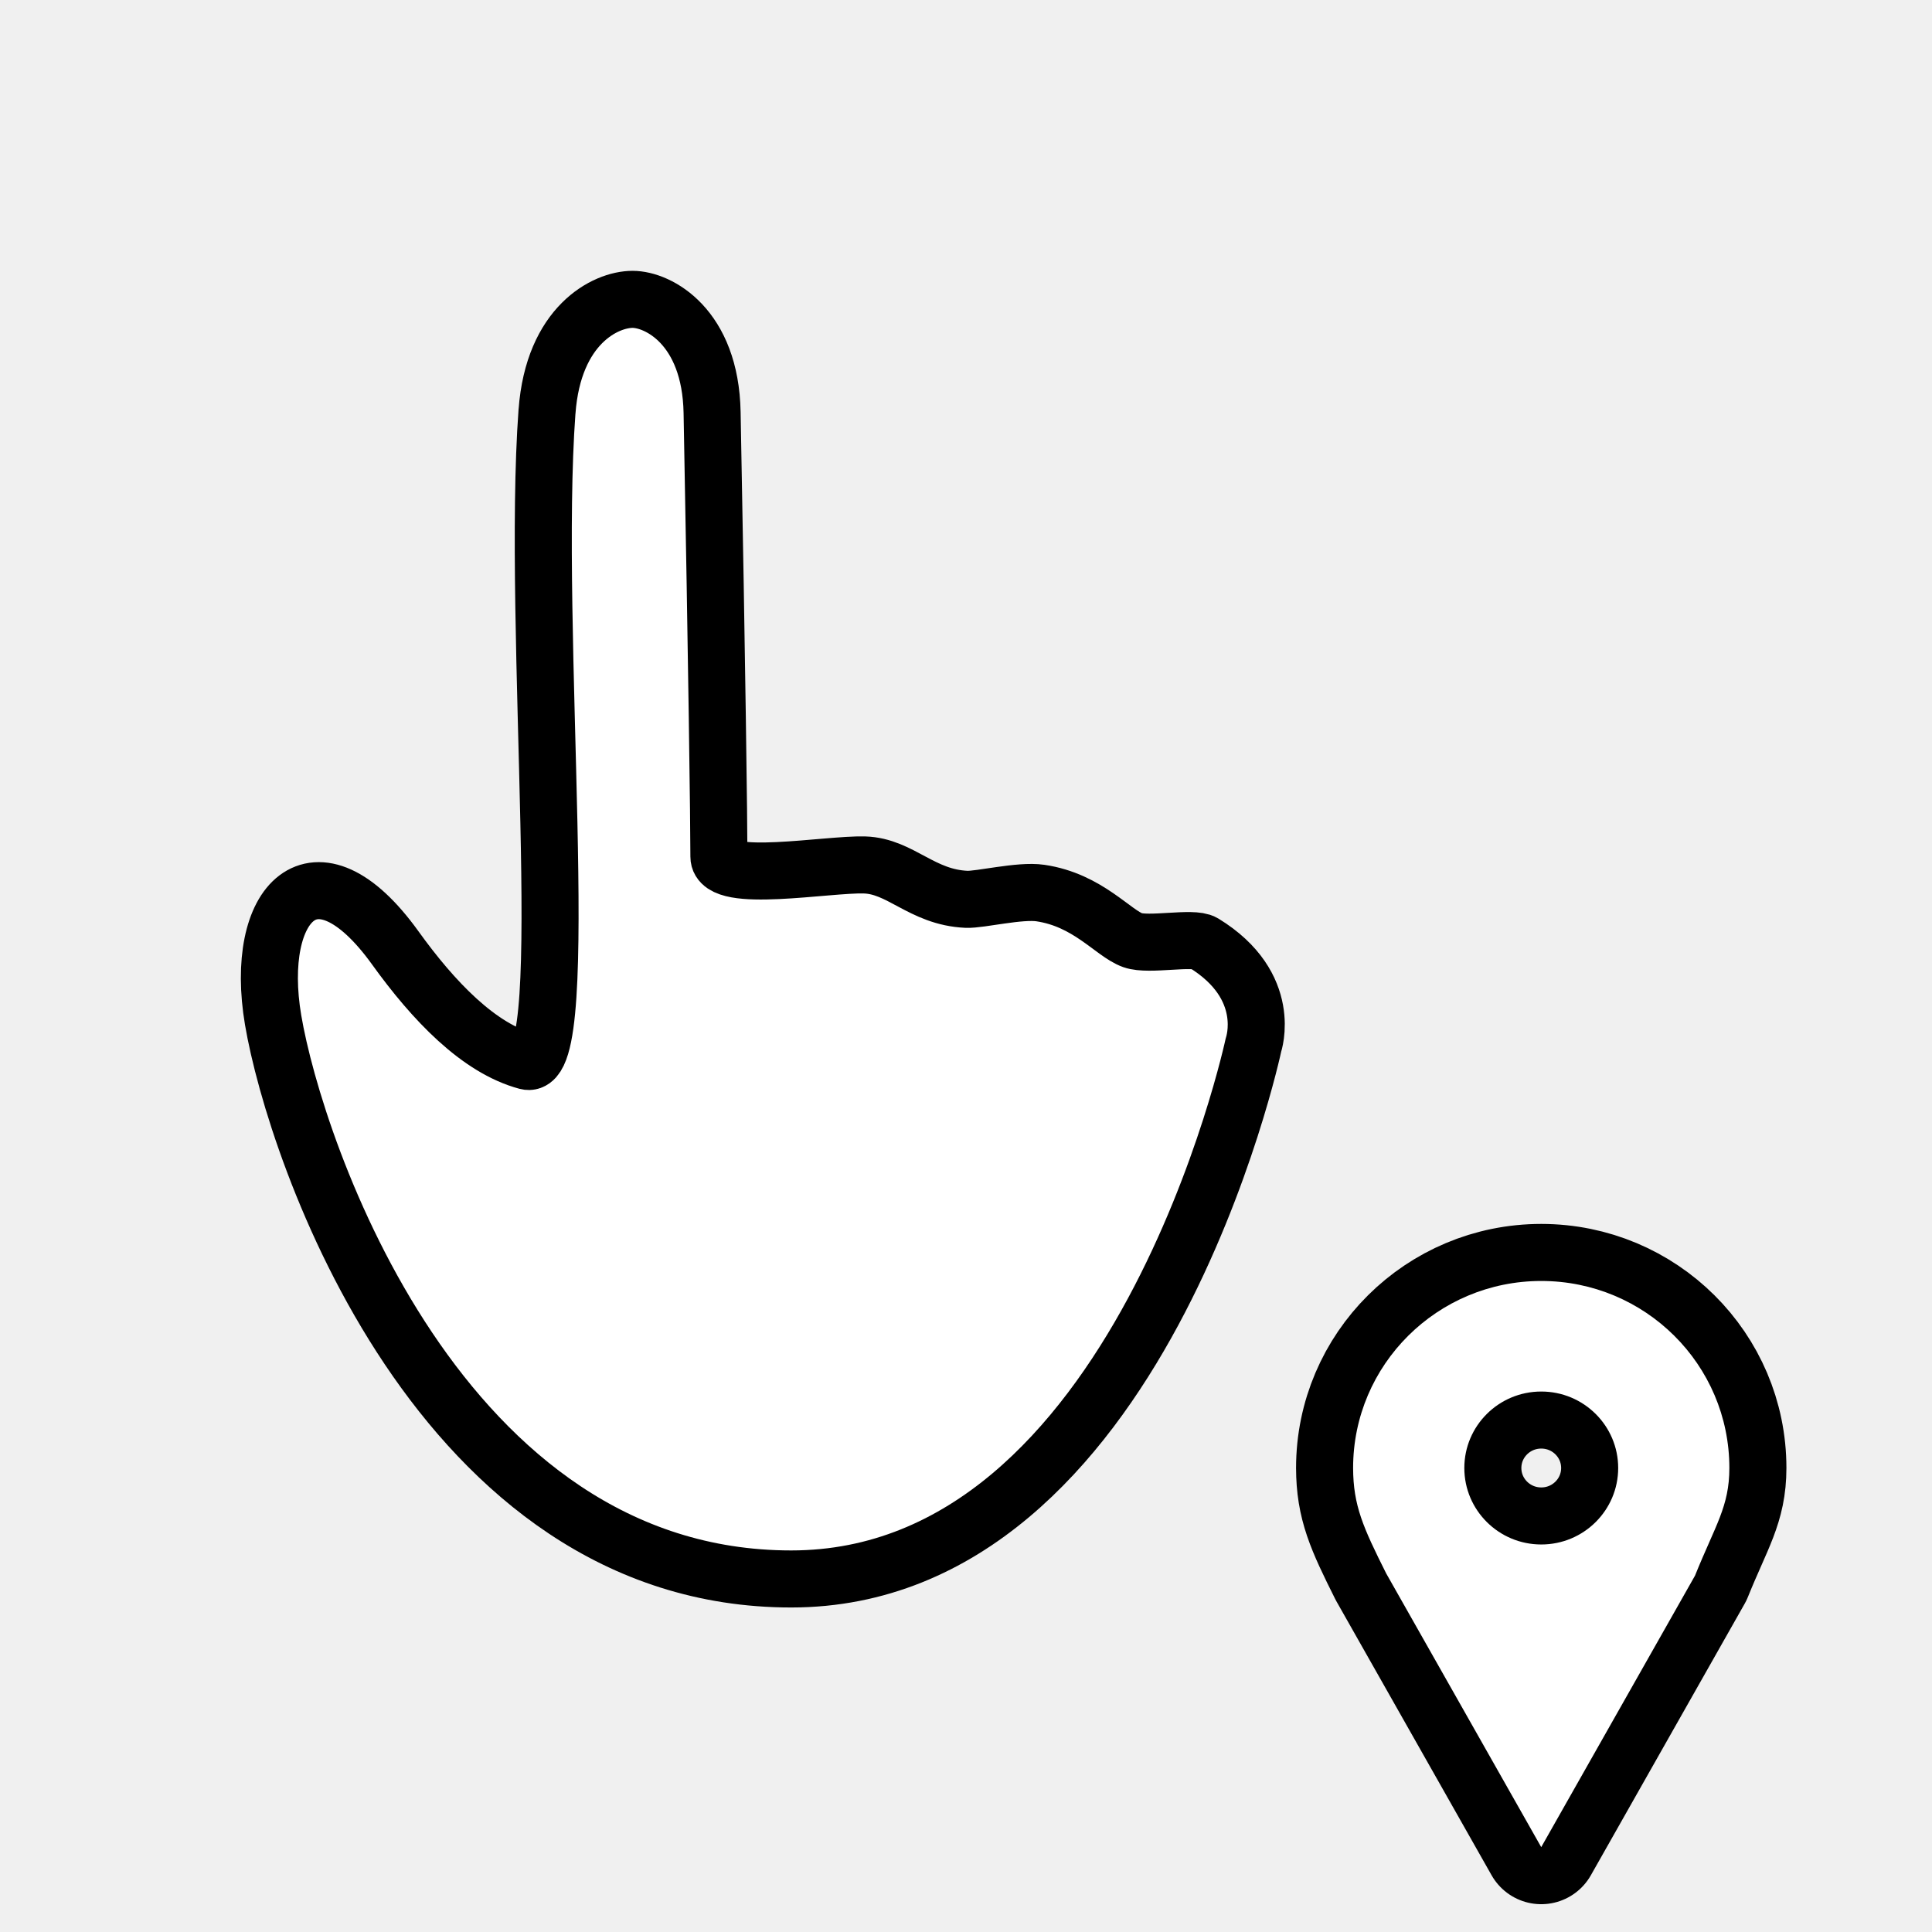
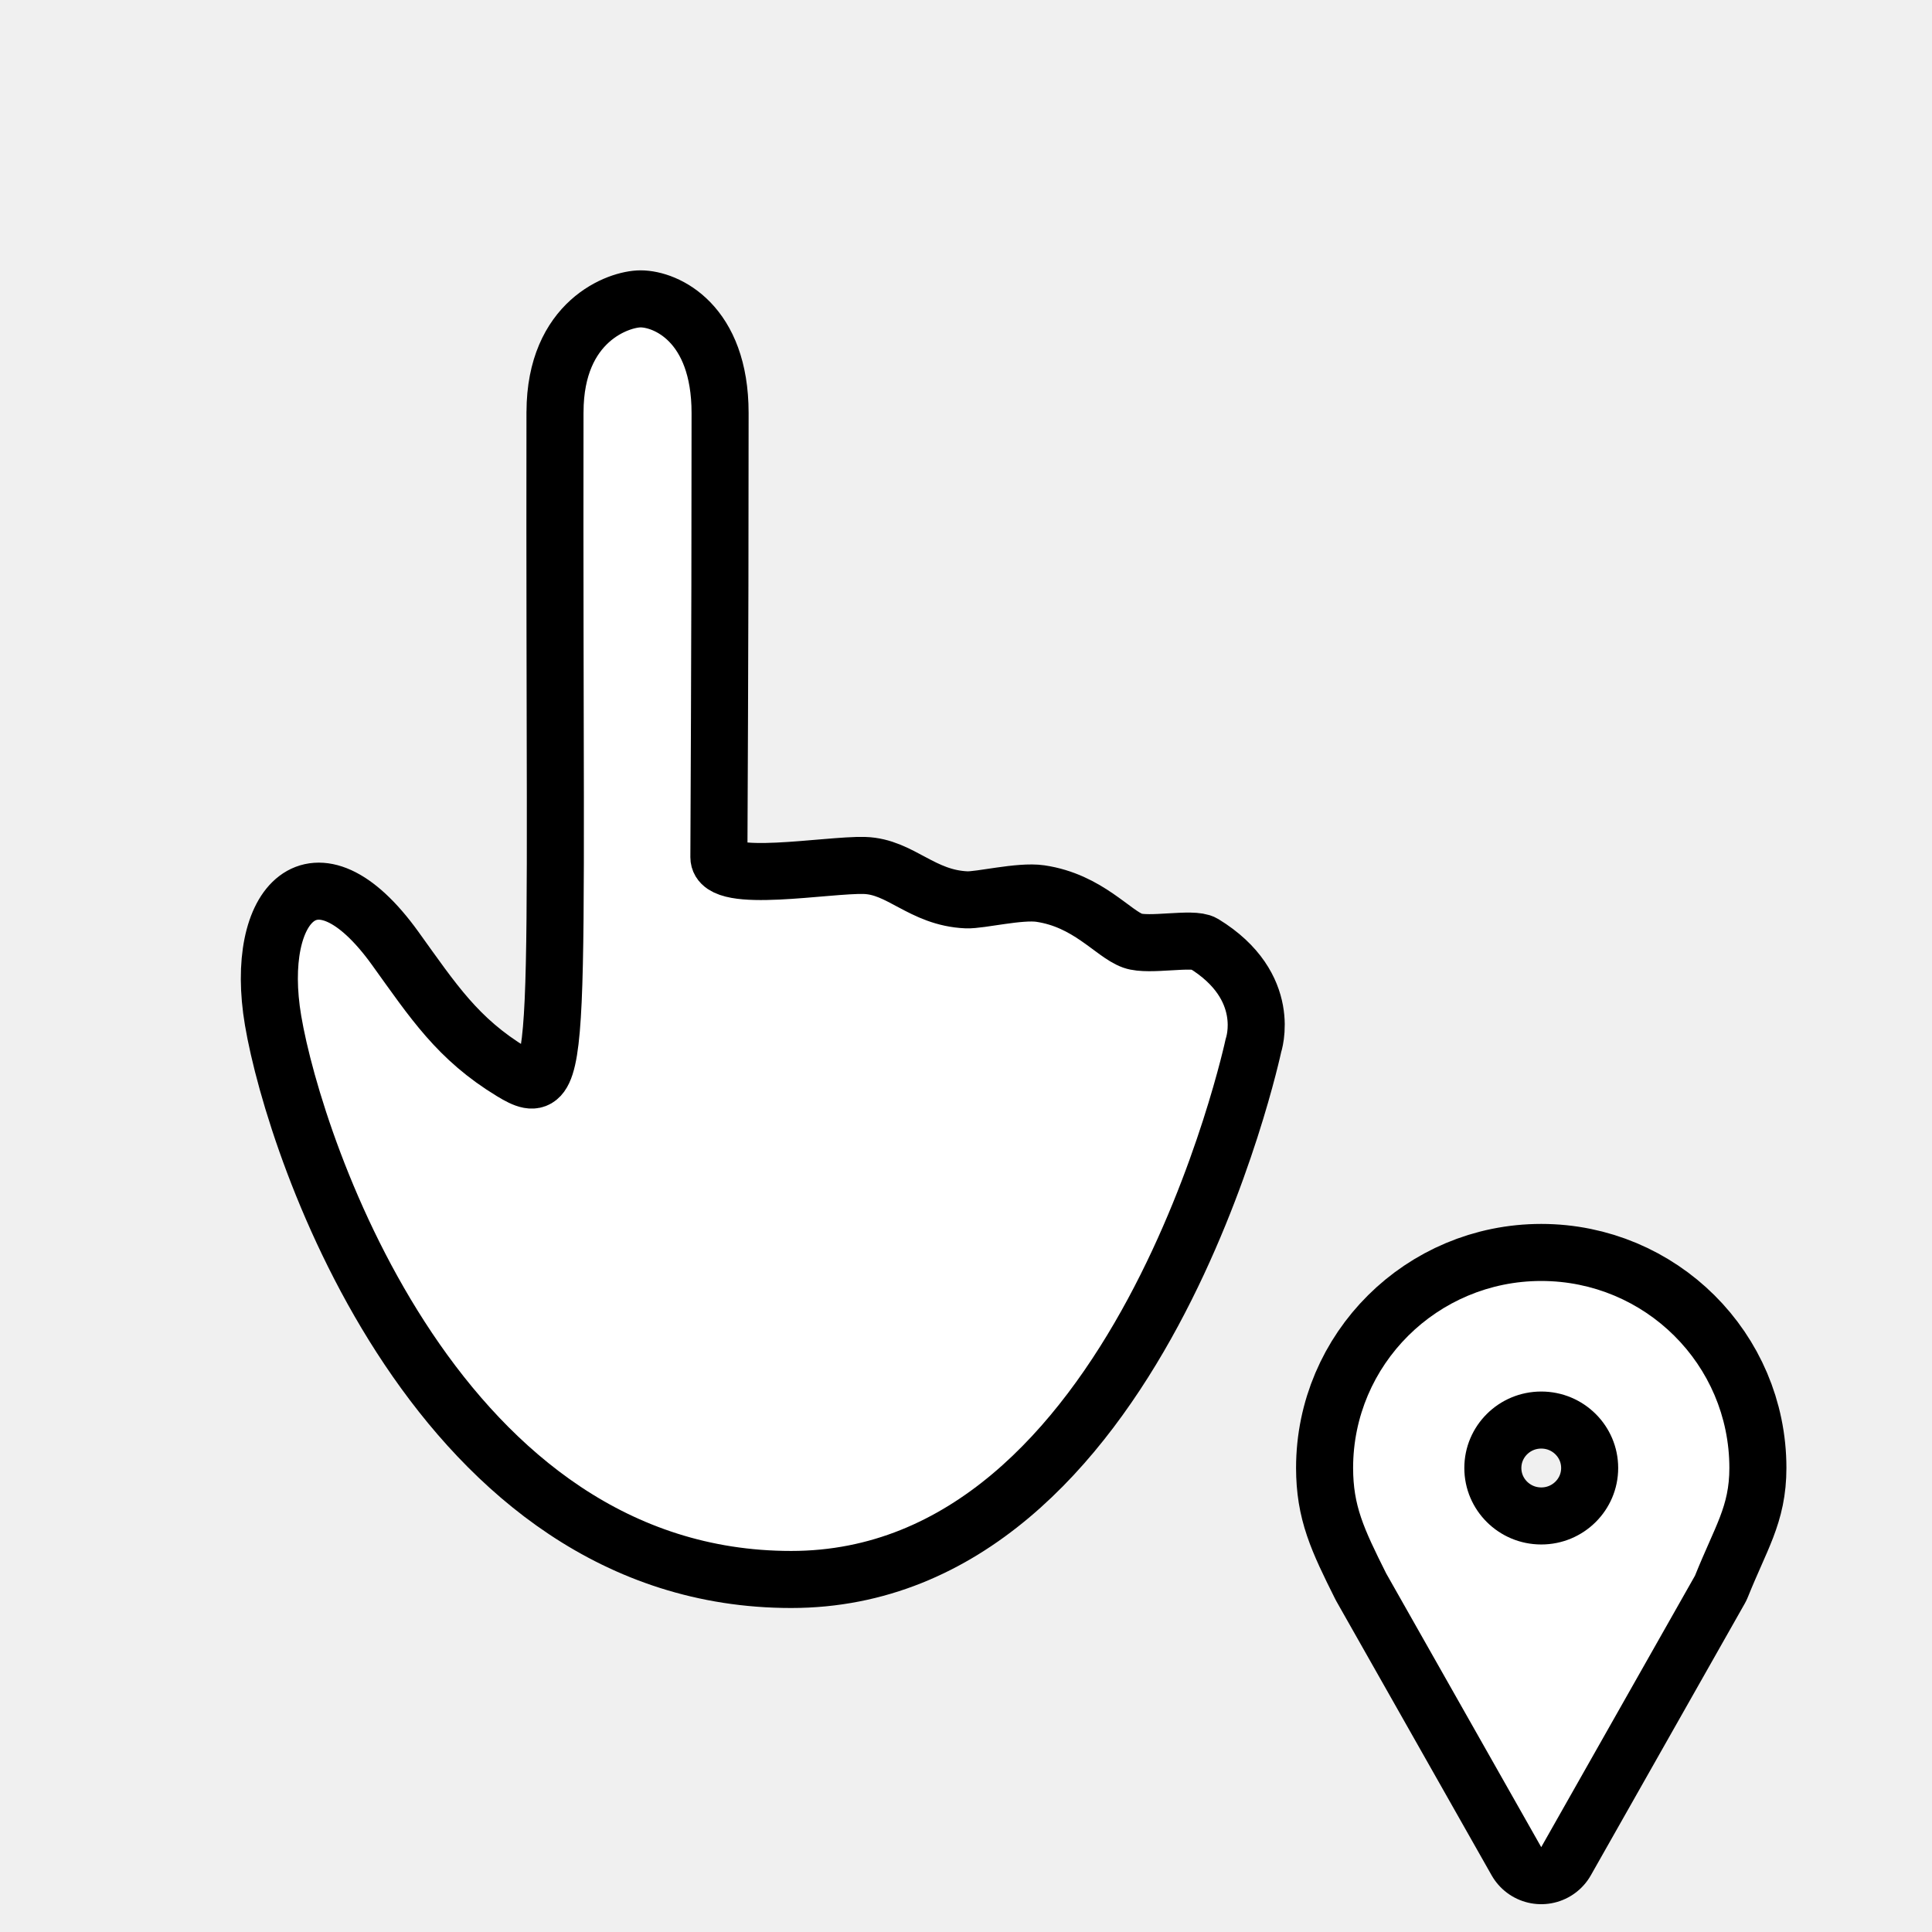
<svg xmlns="http://www.w3.org/2000/svg" width="256" height="256" viewBox="0 0 67.733 67.733" version="1.1" id="svg1">
  <defs id="defs1" />
  <g id="layer1">
-     <g id="path1" />
-     <path style="fill:#ffffff;stroke:#000000;stroke-width:2;stroke-linecap:round;stroke-linejoin:round;stroke-dasharray:none;paint-order:markers fill stroke" d="m 19.177,14.427 c -0.561,7.606 0.974,23.229 -0.709,22.778 -1.684,-0.451 -3.27,-2.11 -4.611,-3.974 -2.817,-3.914 -4.977,-1.577 -4.282,2.529 0.773,4.571 5.821,19.596 18.163,19.596 12.22,0 16.208,-18.728 16.208,-18.728 0,0 0.715,-2.061 -1.747,-3.568 -0.376,-0.23 -1.922,0.105 -2.488,-0.097 -0.697,-0.249 -1.565,-1.407 -3.236,-1.654 -0.725,-0.107 -2.114,0.24 -2.59,0.22 -1.57,-0.068 -2.309,-1.166 -3.573,-1.205 -1.301,-0.04 -5.108,0.662 -5.108,-0.289 0,-1.166 -0.07,-6.673 -0.239,-15.575 -0.057,-3.009 -1.883,-3.965 -2.788,-3.965 -0.952,0 -2.776,0.903 -2.999,3.932 z" id="path3-4" />
+     <g id="path1" style="fill:#ffffff;stroke:#000000" />
    <path id="path4" style="fill:#ffffff;stroke:#000000;stroke-width:4;stroke-linecap:square;stroke-linejoin:round;stroke-dasharray:none;paint-order:stroke markers fill" d="m 54.034,44.909 c -3.643,2.29e-4 -6.596,2.936 -6.596,6.557 0.004,1.319 0.353,2.085 1.158,3.693 l 5.437,9.599 5.391,-9.518 c 0.72,-1.783 1.204,-2.423 1.205,-3.774 9.3e-5,-3.622 -2.953,-6.557 -6.596,-6.557 z m 0,3.876 c 1.49,-1.86e-4 2.697,1.2 2.697,2.681 1.87e-4,1.481 -1.208,2.682 -2.697,2.681 -1.49,-1.35e-4 -2.697,-1.201 -2.697,-2.681 1.37e-4,-1.481 1.207,-2.681 2.697,-2.681 z" />
+     <path style="fill:#ffffff;stroke:#000000;stroke-width:2;stroke-linecap:round;stroke-linejoin:round;stroke-dasharray:none;paint-order:markers fill stroke" d="m 19.457,14.445 c -0.038,23.038 0.375,24.282 -1.519,23.129 -1.894,-1.153 -2.741,-2.461 -4.082,-4.325 -2.817,-3.914 -4.977,-1.577 -4.282,2.529 0.773,4.571 5.821,19.596 18.163,19.596 12.22,0 16.208,-18.728 16.208,-18.728 0,0 0.715,-2.061 -1.747,-3.568 -0.376,-0.23 -1.922,0.105 -2.488,-0.097 -0.697,-0.249 -1.565,-1.407 -3.236,-1.654 -0.725,-0.107 -2.114,0.24 -2.59,0.22 -1.57,-0.068 -2.309,-1.166 -3.573,-1.205 -1.301,-0.04 -5.108,0.662 -5.108,-0.289 0,-1.166 0.042,-6.672 0.042,-15.575 0,-3.15 -1.883,-4 -2.788,-4 -0.759,0 -2.994,0.766 -2.999,3.967 z" id="path3-4-8" />
  </g>
</svg>
